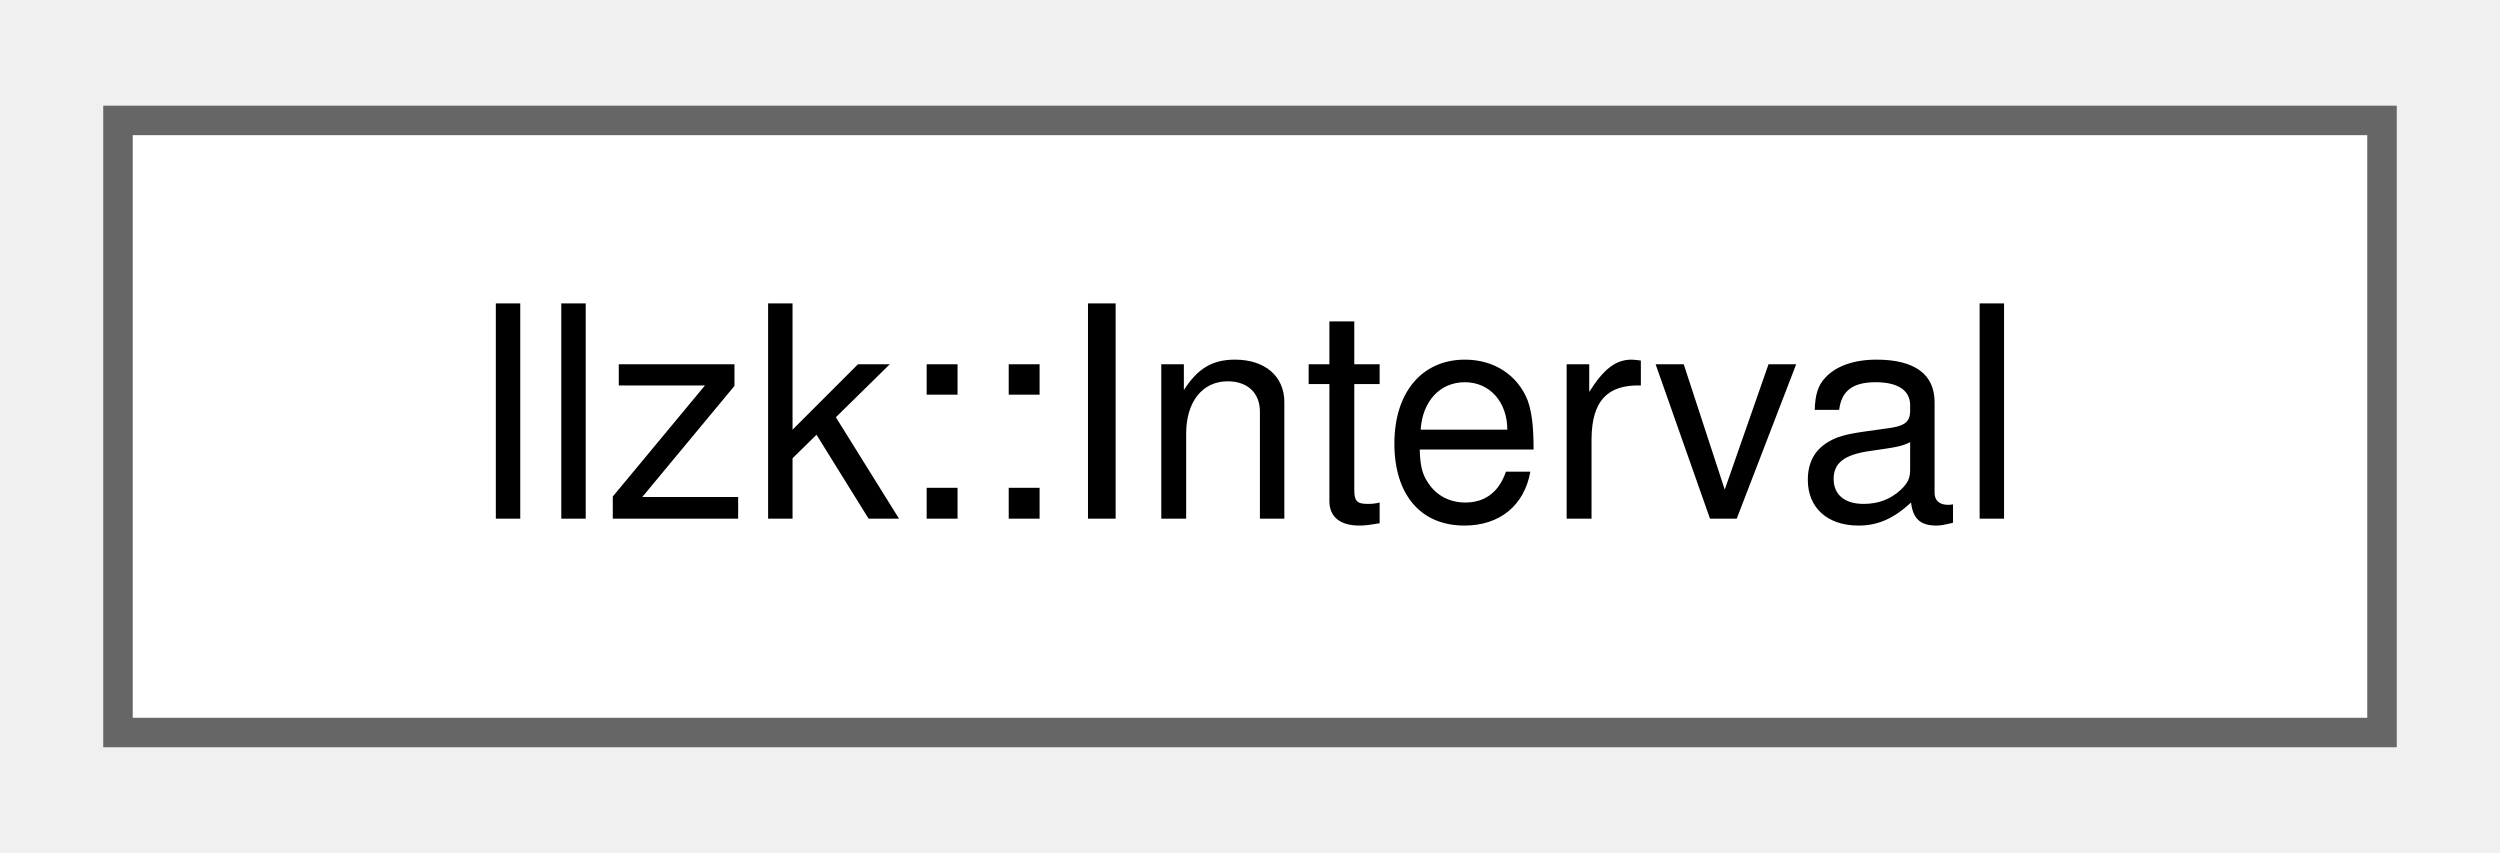
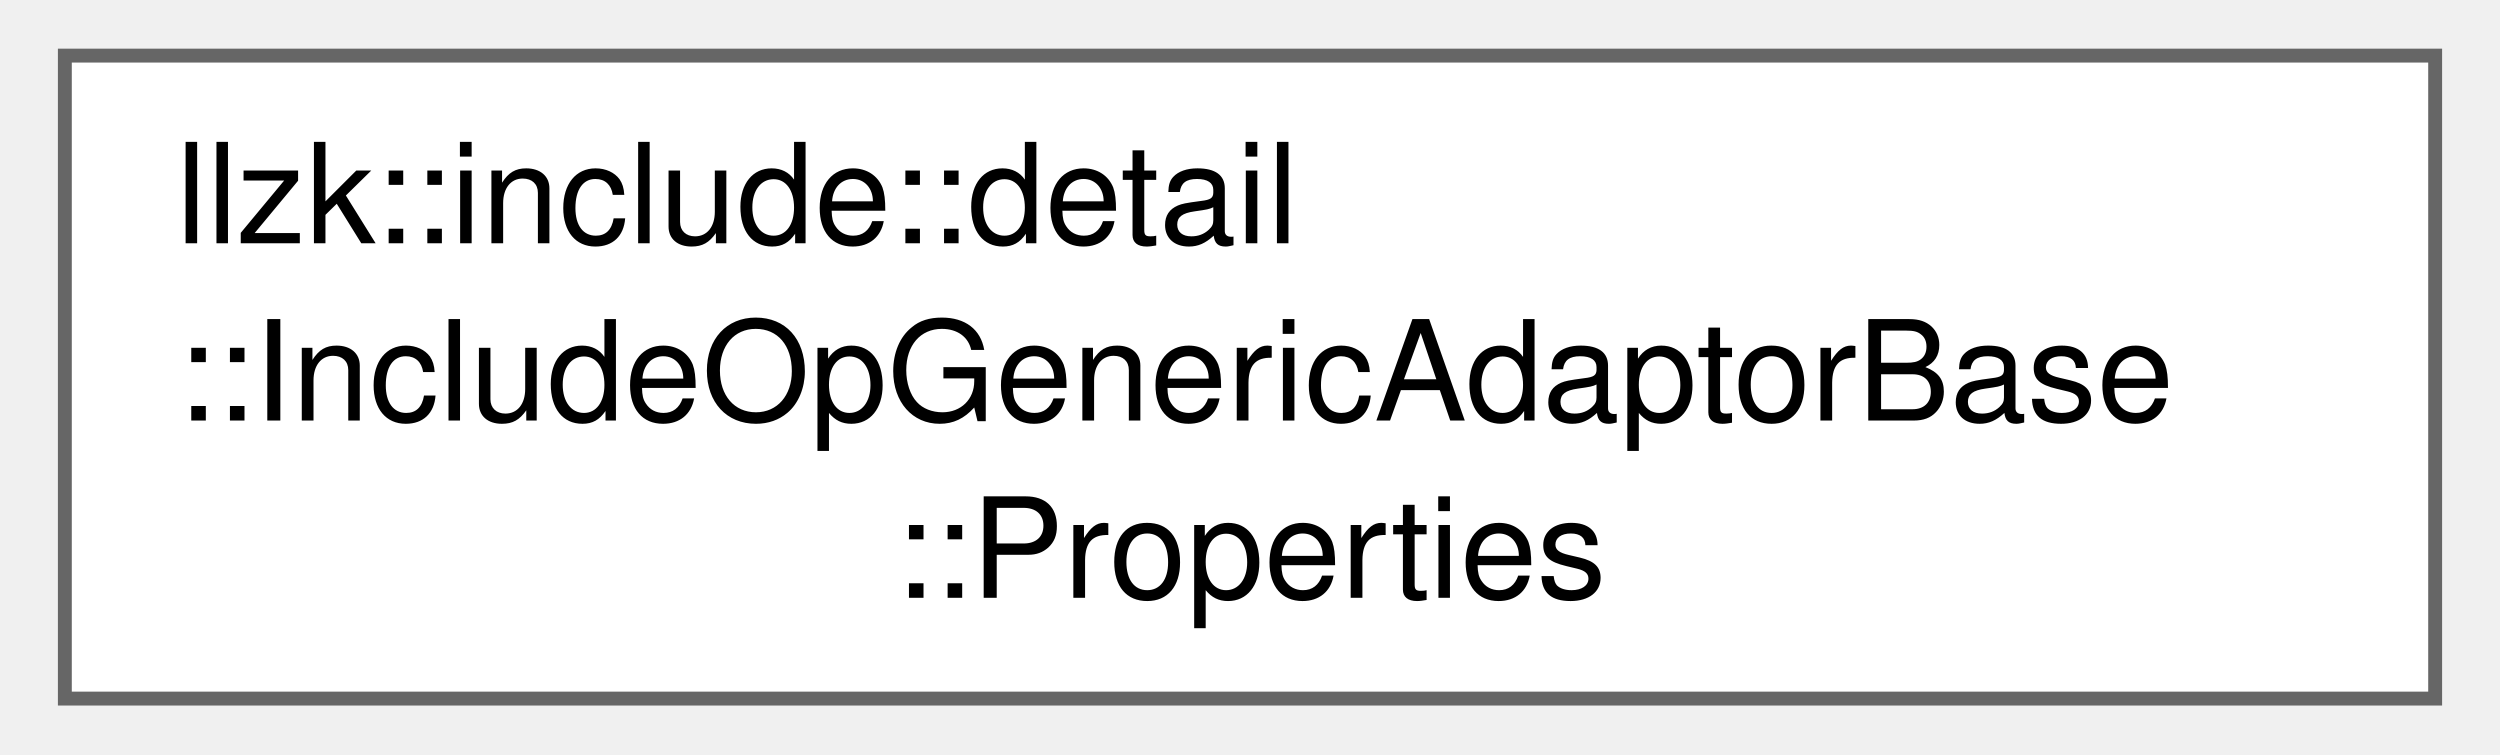
- <svg xmlns="http://www.w3.org/2000/svg" xmlns:xlink="http://www.w3.org/1999/xlink" width="85pt" height="29pt" viewBox="0.00 0.00 84.75 28.75">
-   <g id="graph0" class="graph" transform="scale(1 1) rotate(0) translate(4 24.75)">
+ <svg xmlns="http://www.w3.org/2000/svg" xmlns:xlink="http://www.w3.org/1999/xlink" width="179pt" height="54pt" viewBox="0.00 0.00 178.50 54.25">
+   <g id="graph0" class="graph" transform="scale(1 1) rotate(0) translate(4 50.25)">
    <g id="Node000000" class="node">
      <g id="a_Node000000">
-         <a xlink:href="classllzk_1_1Interval.html" target="_top" xlink:title="Intervals over a finite field.">
-           <polygon fill="white" stroke="#666666" points="76.75,-20.75 0,-20.75 0,0 76.75,0 76.75,-20.75" />
-           <text text-anchor="middle" x="38.38" y="-7.25" font-family="Helvetica,sans-Serif" font-size="10.00">llzk::Interval</text>
+         <a xlink:href="structllzk_1_1include_1_1detail_1_1IncludeOpGenericAdaptorBase_1_1Properties.html" target="_top" xlink:title=" ">
+           <polygon fill="white" stroke="#666666" points="170.5,-46.25 0,-46.25 0,0 170.5,0 170.5,-46.25" />
+           <text text-anchor="start" x="8" y="-32.75" font-family="Helvetica,sans-Serif" font-size="10.00">llzk::include::detail</text>
+           <text text-anchor="start" x="8" y="-20" font-family="Helvetica,sans-Serif" font-size="10.00">::IncludeOpGenericAdaptorBase</text>
+           <text text-anchor="middle" x="85.25" y="-7.25" font-family="Helvetica,sans-Serif" font-size="10.00">::Properties</text>
        </a>
      </g>
    </g>
  </g>
</svg>
